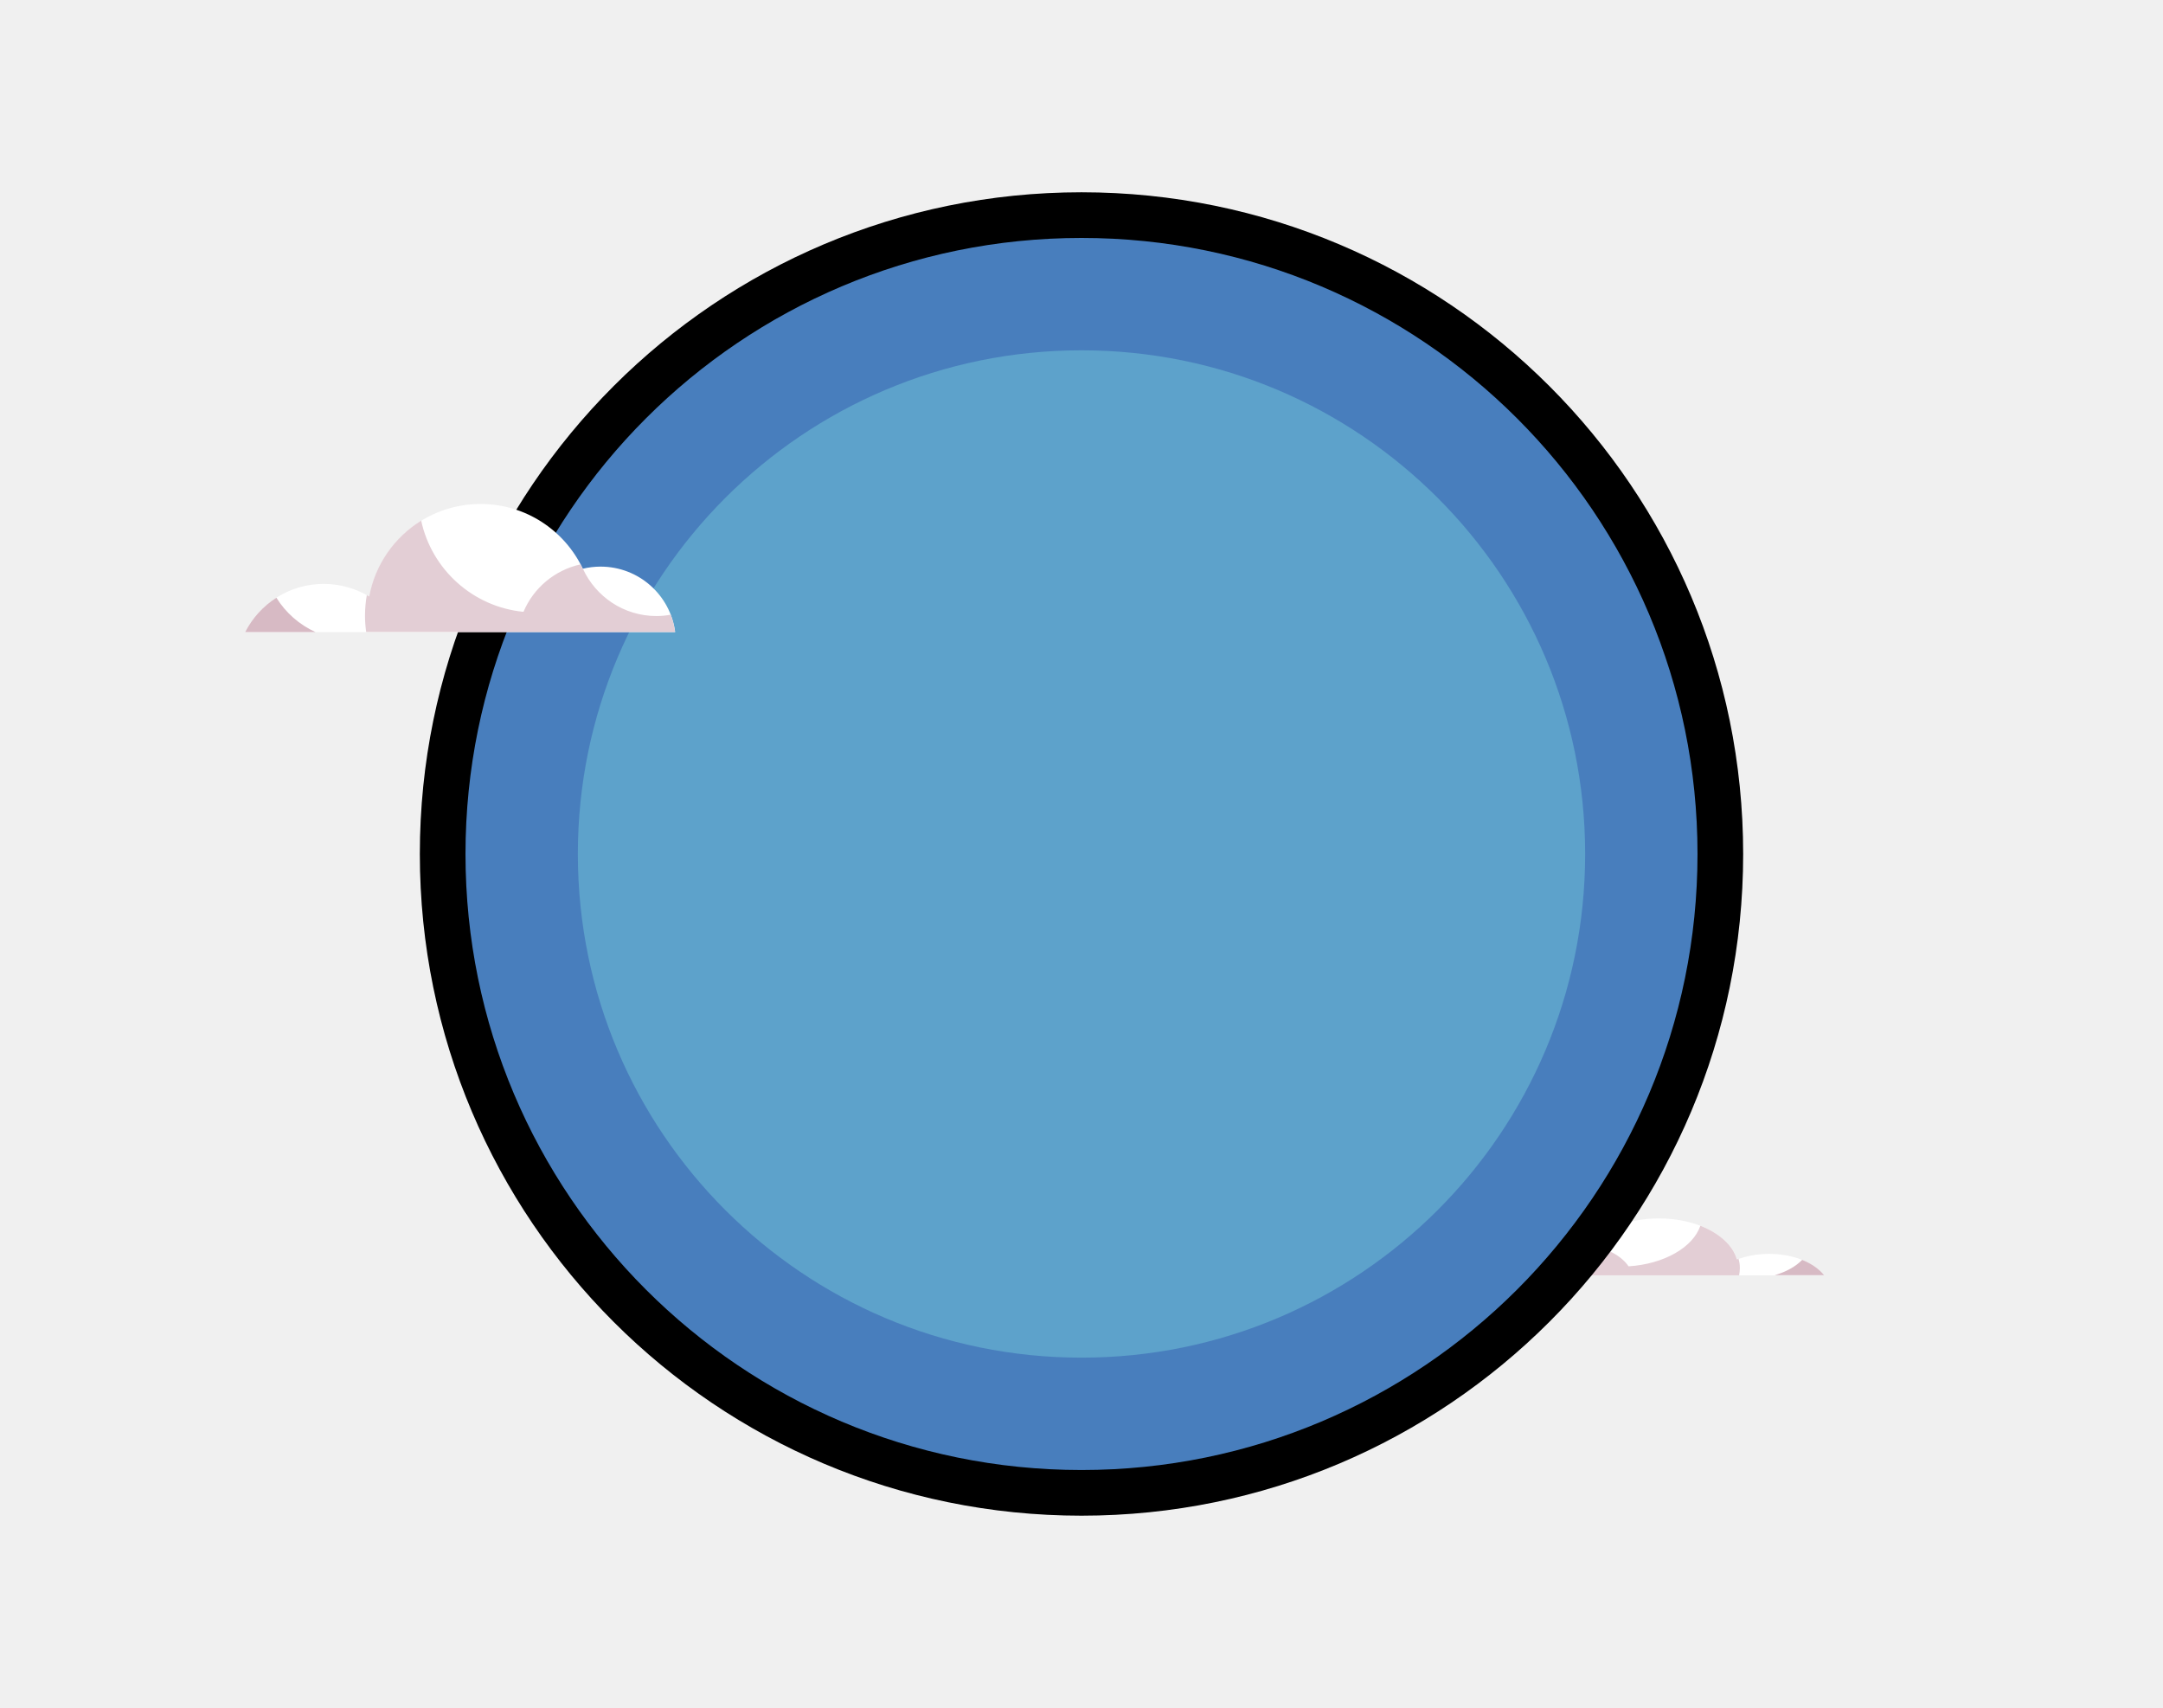
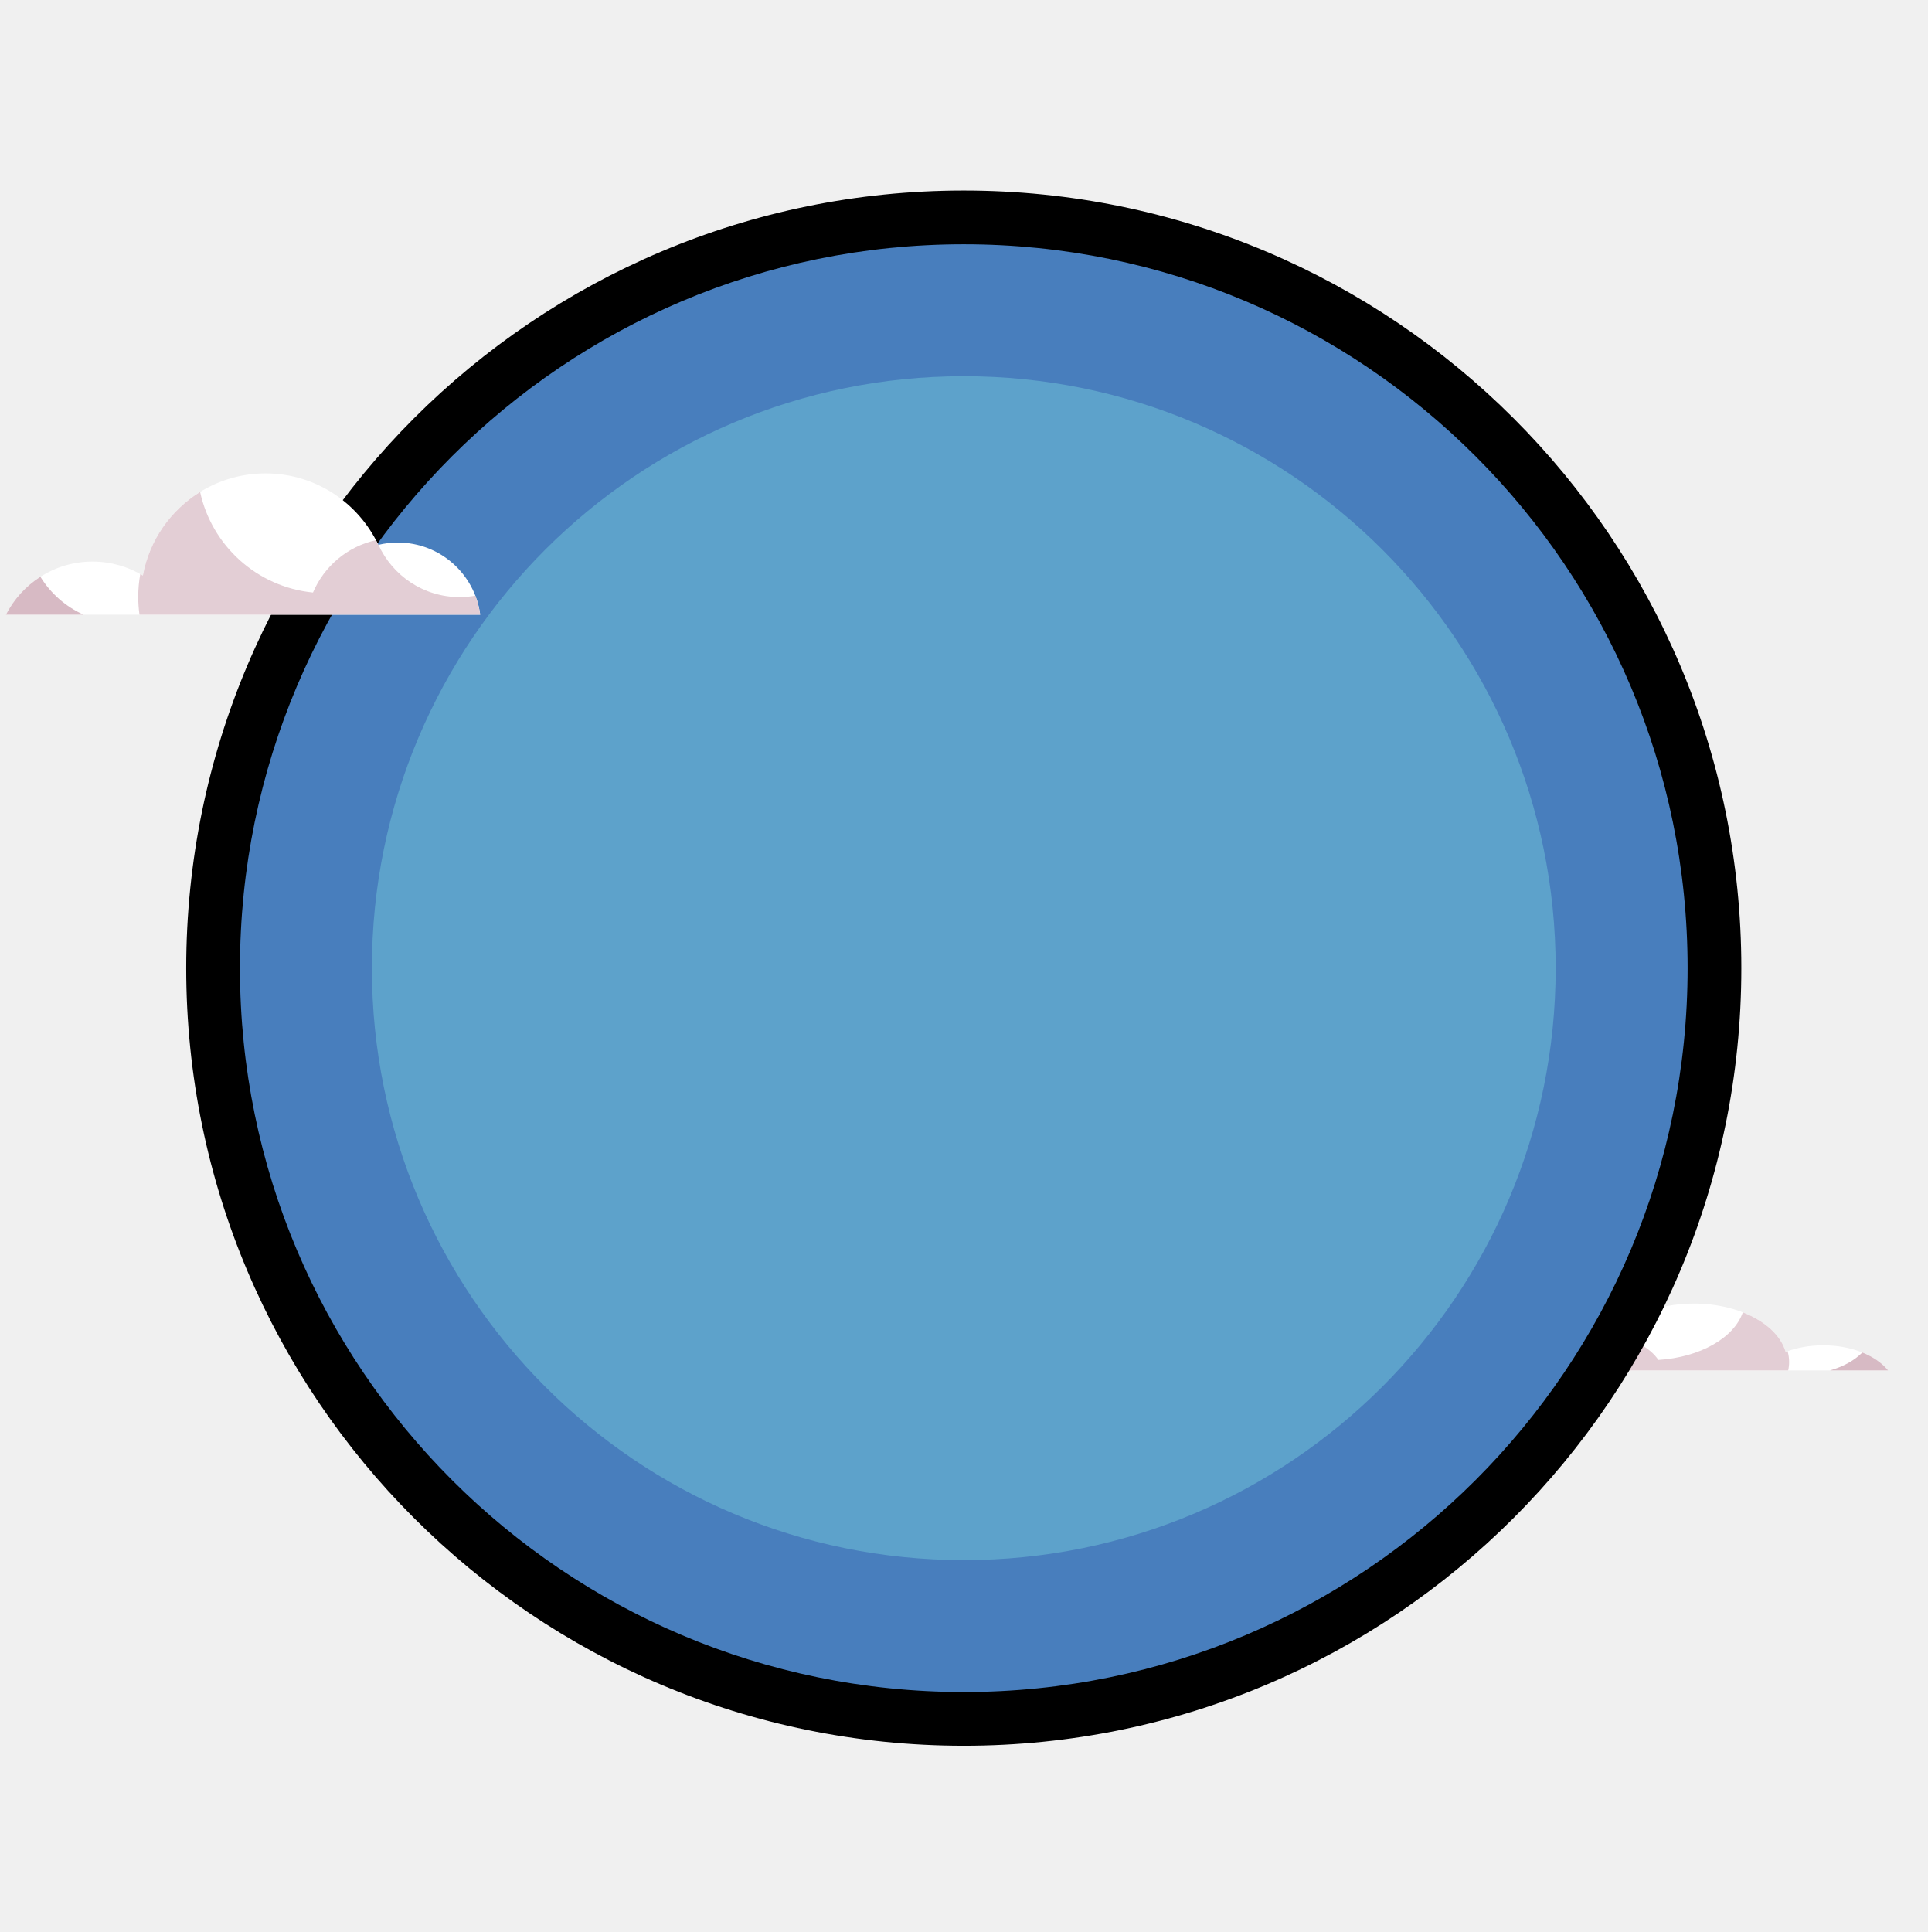
- <svg xmlns="http://www.w3.org/2000/svg" version="1.1" id="Warstwa_1" x="0px" y="0px" viewBox="0 0 1440 1137" style="enable-background:new 0 0 1440 1137;" xml:space="preserve">
-   <defs id="defs37">
- 	
- 	
- 	
- 	
- 	
- </defs>
-   <style type="text/css" id="style2">
- 	.st0{fill:#3B60AA;}
- 	.st1{fill:#FFFFFF;}
- 	.st2{fill:#E3CED5;}
- 	.st3{fill:#D7BAC4;}
- 	.st4{fill:#FF0BF4;}
- 	.st5{fill:#487EBD;}
- 	.st6{opacity:0.5;fill:#72C5D9;}
+ <svg xmlns="http://www.w3.org/2000/svg" version="1.1" id="Warstwa_1" x="0px" y="0px" viewBox="0 0 1091.98 1094.42" style="enable-background:new 0 0 1091.98 1094.42;" xml:space="preserve">
+   <style type="text/css">
+ 	.st0{fill:#FFFFFF;}
+ 	.st1{fill:#E3CED5;}
+ 	.st2{fill:#D7BAC4;}
+ 	.st3{fill:#FF0BF4;}
+ 	.st4{fill:#487EBD;}
+ 	.st5{opacity:0.5;fill:#72C5D9;}
+ 	.st6{fill:#7A187A;}
</style>
-   <rect x="-1282.6" y="2781.6" class="st0" width="1440" height="1137" id="rect4" />
-   <g id="g14">
-     <path class="st1" d="m 1214.4,848.9 c -6.8,-8.5 -20.7,-14.2 -36.7,-14.2 -7.8,0 -15.1,1.4 -21.3,3.8 -4.5,-15.6 -26.1,-27.4 -52,-27.4 -21.1,0 -39.3,7.8 -47.8,19.2 -2.6,-0.4 -5.4,-0.6 -8.3,-0.6 -17.9,0 -32.6,8.4 -34.9,19.3 h 201 z" id="path6" />
-     <g id="g12">
-       <path class="st2" d="m 1157.8,848.9 c 0.3,-1.6 0.5,-3.2 0.5,-4.8 0,-2.1 -0.3,-4.1 -0.9,-6.1 -0.4,0.1 -0.7,0.3 -1.1,0.4 -2.7,-9.5 -11.8,-17.5 -24.3,-22.4 -4.9,14.4 -24.2,25.5 -47.8,27 -4.7,-7 -14.6,-12.4 -26.7,-14 -0.3,0.4 -0.7,0.8 -1,1.3 0,0 0,0 -0.1,0 -6,8.3 -19.1,14 -34.4,14 -2.3,0 -4.5,-0.1 -6.6,-0.4 -1,1.6 -1.7,3.3 -2.1,5.1 h 144.5 z" id="path8" />
-       <path class="st3" d="m 1214.4,848.9 c -3.4,-4.2 -8.4,-7.7 -14.6,-10.2 -4.3,4.4 -10.7,8 -18.3,10.2 z" id="path10" />
+   <g>
+     <path class="st0" d="M1069.63,776.31c-6.81-8.45-20.69-14.24-36.72-14.24c-7.8,0-15.09,1.37-21.31,3.75   c-4.51-15.57-26.06-27.38-51.99-27.38c-21.12,0-39.33,7.83-47.81,19.15c-2.65-0.4-5.41-0.62-8.26-0.62   c-17.89,0-32.65,8.43-34.93,19.34H1069.63z" />
+     <g>
+       <path class="st1" d="M1013.03,776.31c0.35-1.56,0.53-3.16,0.53-4.79c0-2.09-0.3-4.13-0.86-6.11c-0.37,0.13-0.74,0.27-1.1,0.41    c-2.74-9.47-11.78-17.53-24.27-22.41c-4.94,14.42-24.16,25.48-47.84,26.96c-4.72-7.04-14.63-12.36-26.7-14.03    c-0.34,0.41-0.68,0.83-1,1.25c-0.02,0-0.04-0.01-0.06-0.01c-5.95,8.27-19.11,14.02-34.41,14.02c-2.27,0-4.49-0.14-6.65-0.38    c-0.99,1.62-1.69,3.32-2.06,5.1H1013.03z" />
+       <path class="st2" d="M1069.63,776.31c-3.35-4.16-8.42-7.67-14.6-10.17c-4.33,4.45-10.72,8.01-18.32,10.17H1069.63z" />
    </g>
  </g>
-   <circle class="indicator" cx="720" cy="568.5" r="440.5" id="circle16" style="image-rendering:auto" />
-   <circle class="st5" cx="720" cy="568.5" r="410.1" id="circle18" />
-   <circle class="st6" cx="720" cy="568.5" r="335.3" id="circle20" />
-   <g id="g30">
-     <path class="st1" d="m 163.2,420.8 c 9.7,-19 29.5,-32.1 52.3,-32.1 11.1,0 21.5,3.1 30.4,8.5 6.4,-35.1 37.1,-61.7 74,-61.7 30.1,0 56,17.6 68.1,43.1 3.8,-0.9 7.7,-1.4 11.8,-1.4 25.5,0 46.5,19 49.7,43.6 z" id="path22" />
-     <g id="g28">
-       <path class="st2" d="m 243.8,420.8 c -0.5,-3.5 -0.8,-7.1 -0.8,-10.8 0,-4.7 0.4,-9.3 1.2,-13.8 0.5,0.3 1.1,0.6 1.6,0.9 3.9,-21.3 16.8,-39.5 34.6,-50.5 7,32.5 34.4,57.4 68.1,60.7 6.7,-15.9 20.8,-27.8 38,-31.6 0.5,0.9 1,1.9 1.4,2.8 0,0 0.1,0 0.1,0 8.5,18.6 27.2,31.6 49,31.6 3.2,0 6.4,-0.3 9.5,-0.9 1.4,3.6 2.4,7.5 2.9,11.5 H 243.8 Z" id="path24" />
-       <path class="st3" d="m 163.2,420.8 c 4.8,-9.4 12,-17.3 20.8,-22.9 6.2,10 15.3,18 26.1,22.9 z" id="path26" />
+   <g>
+     <circle class="indicator" cx="545.99" cy="548.43" r="440.5" />
+     <circle class="st4" cx="545.99" cy="548.43" r="410.06" />
+     <circle class="st5" cx="545.99" cy="548.43" r="335.32" />
+   </g>
+   <g>
+     <path class="st0" d="M3.36,348.21c9.11-17.86,27.66-30.1,49.08-30.1c10.43,0,20.17,2.9,28.49,7.93   c6.02-32.91,34.83-57.87,69.49-57.87c28.22,0,52.57,16.55,63.9,40.47c3.54-0.85,7.23-1.31,11.03-1.31   c23.91,0,43.64,17.81,46.69,40.88H3.36z" />
+     <g>
+       <path class="st1" d="M79.02,348.21c-0.46-3.31-0.71-6.68-0.71-10.12c0-4.41,0.4-8.72,1.15-12.91c0.5,0.28,0.99,0.56,1.47,0.86    c3.66-20,15.75-37.05,32.43-47.36c6.61,30.48,32.3,53.85,63.94,56.97c6.31-14.89,19.55-26.12,35.68-29.66    c0.46,0.87,0.91,1.75,1.33,2.65c0.03-0.01,0.06-0.01,0.09-0.02c7.96,17.47,25.55,29.62,45.99,29.62c3.03,0,6-0.29,8.88-0.8    c1.32,3.42,2.26,7.02,2.76,10.77H79.02z" />
+       <path class="st2" d="M3.36,348.21c4.48-8.79,11.25-16.21,19.52-21.49c5.79,9.4,14.32,16.94,24.48,21.49H3.36z" />
    </g>
  </g>
</svg>
